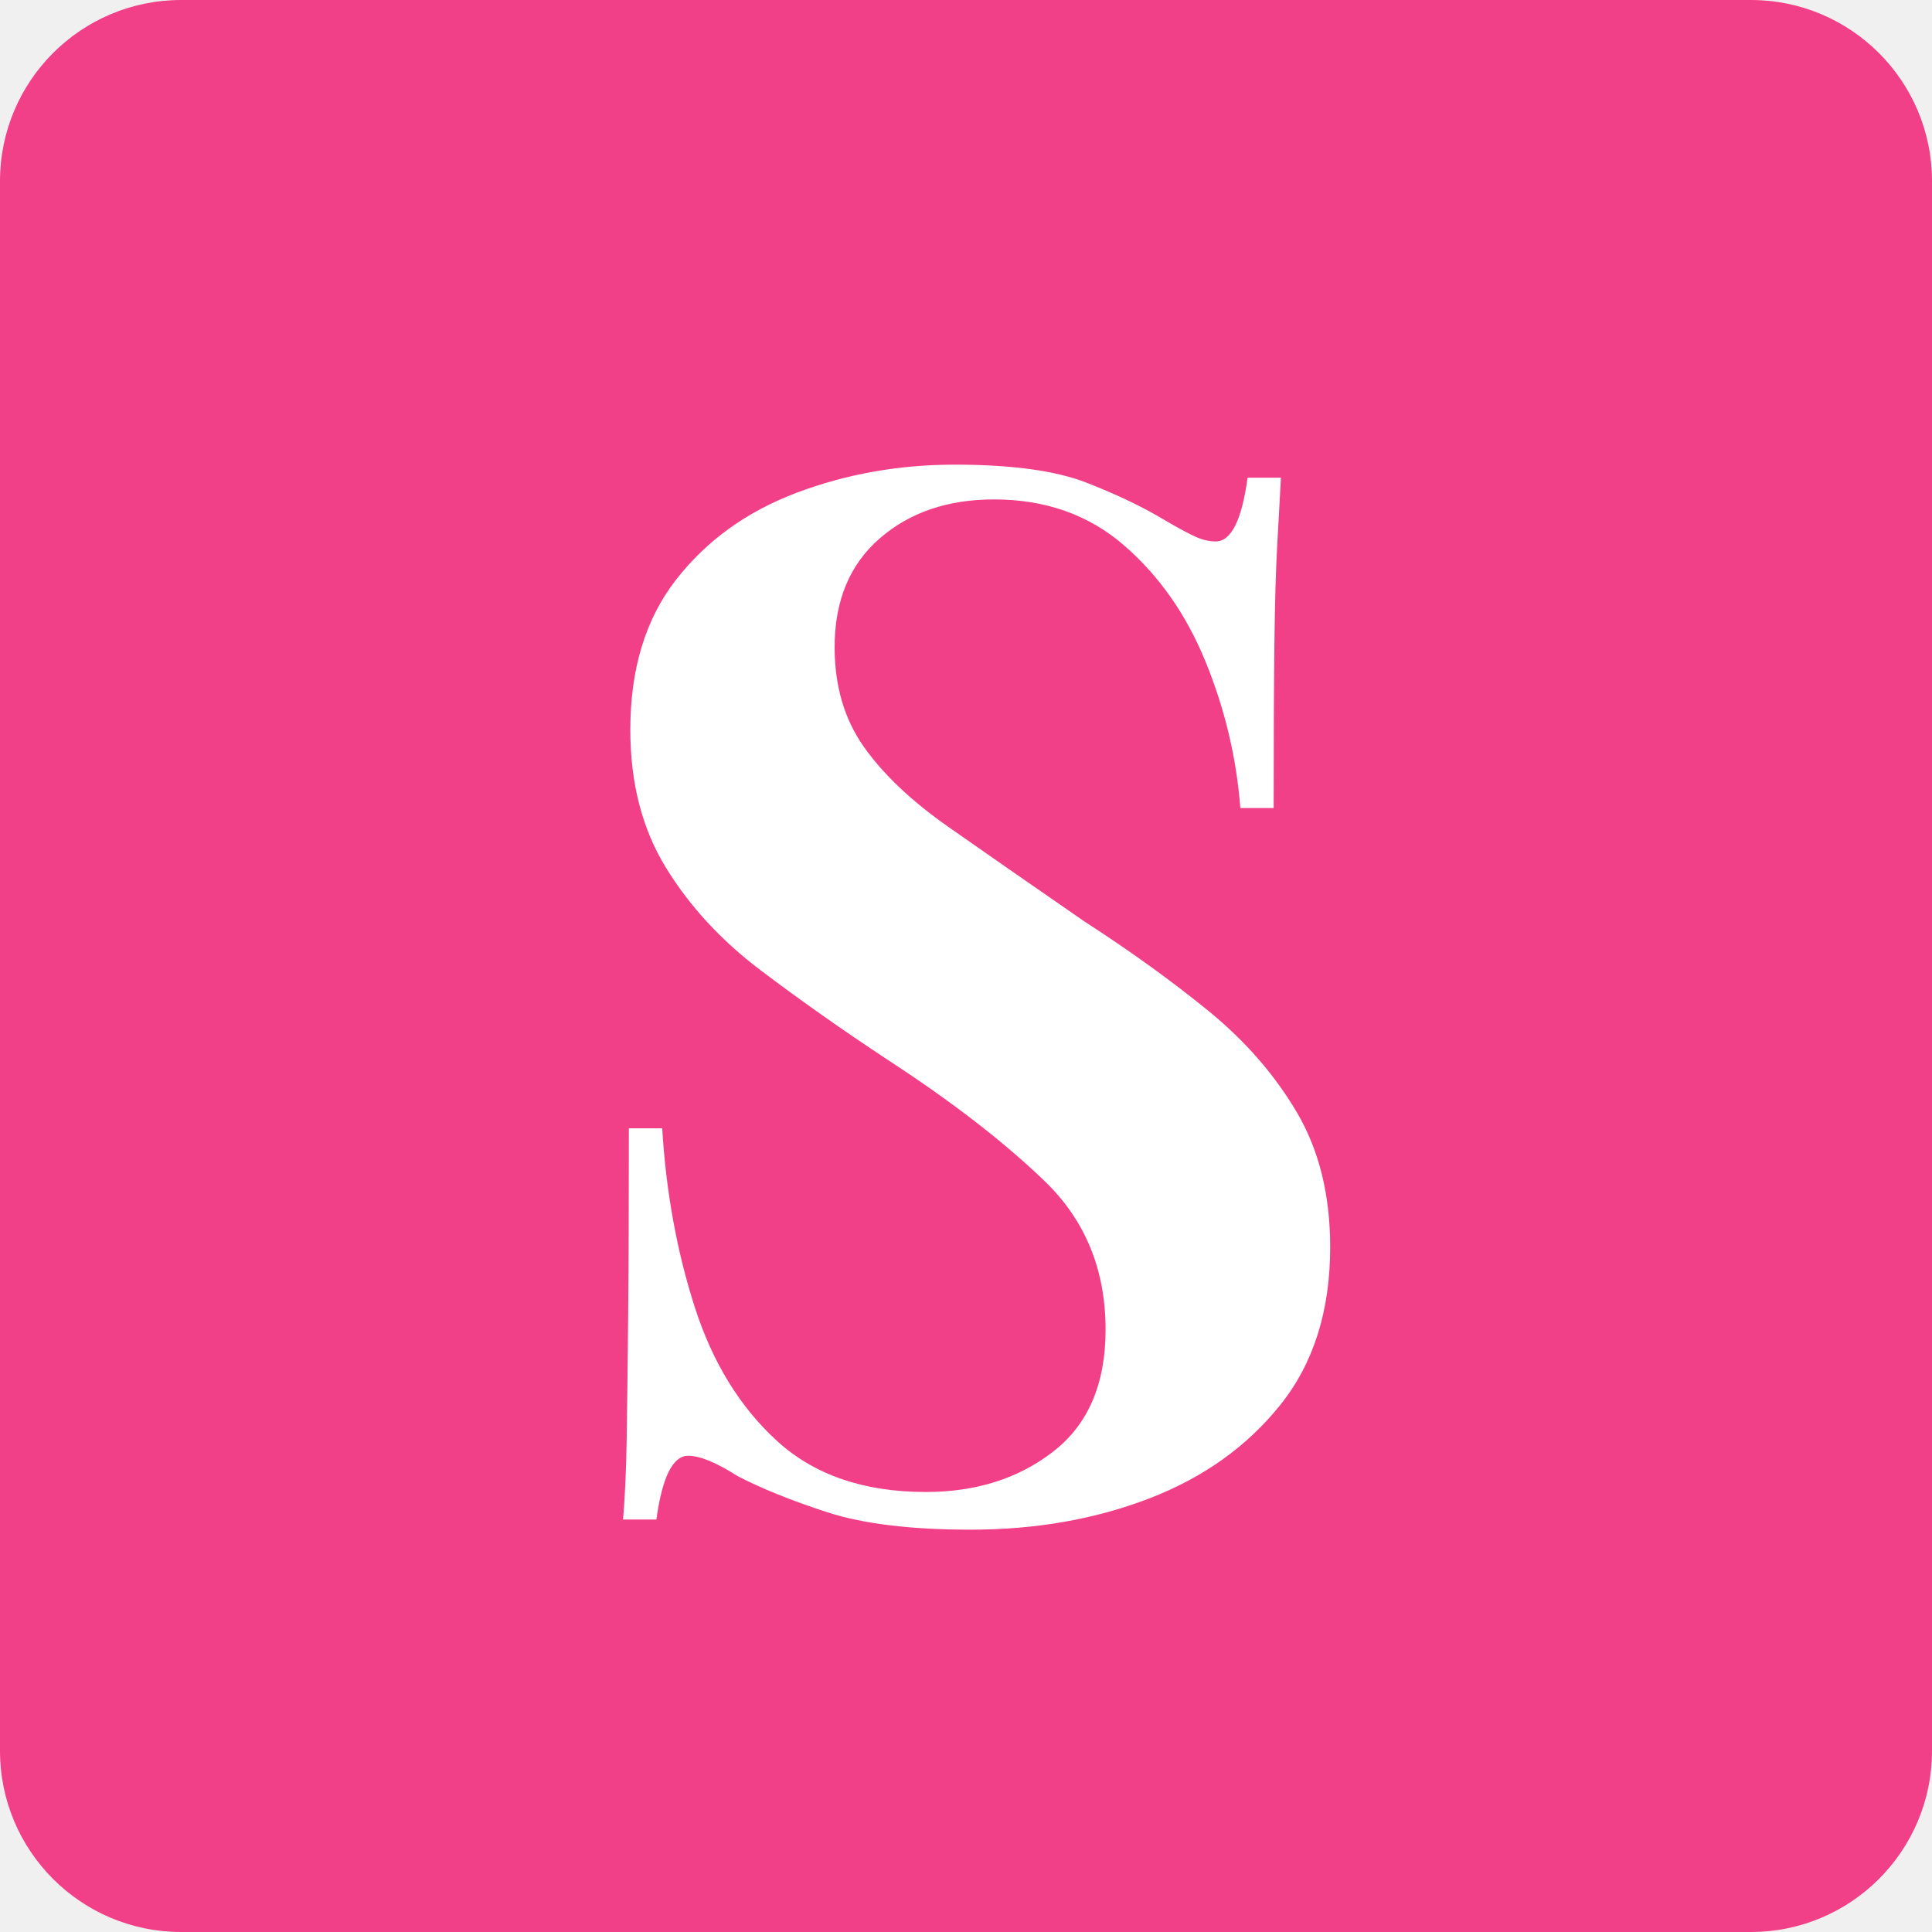
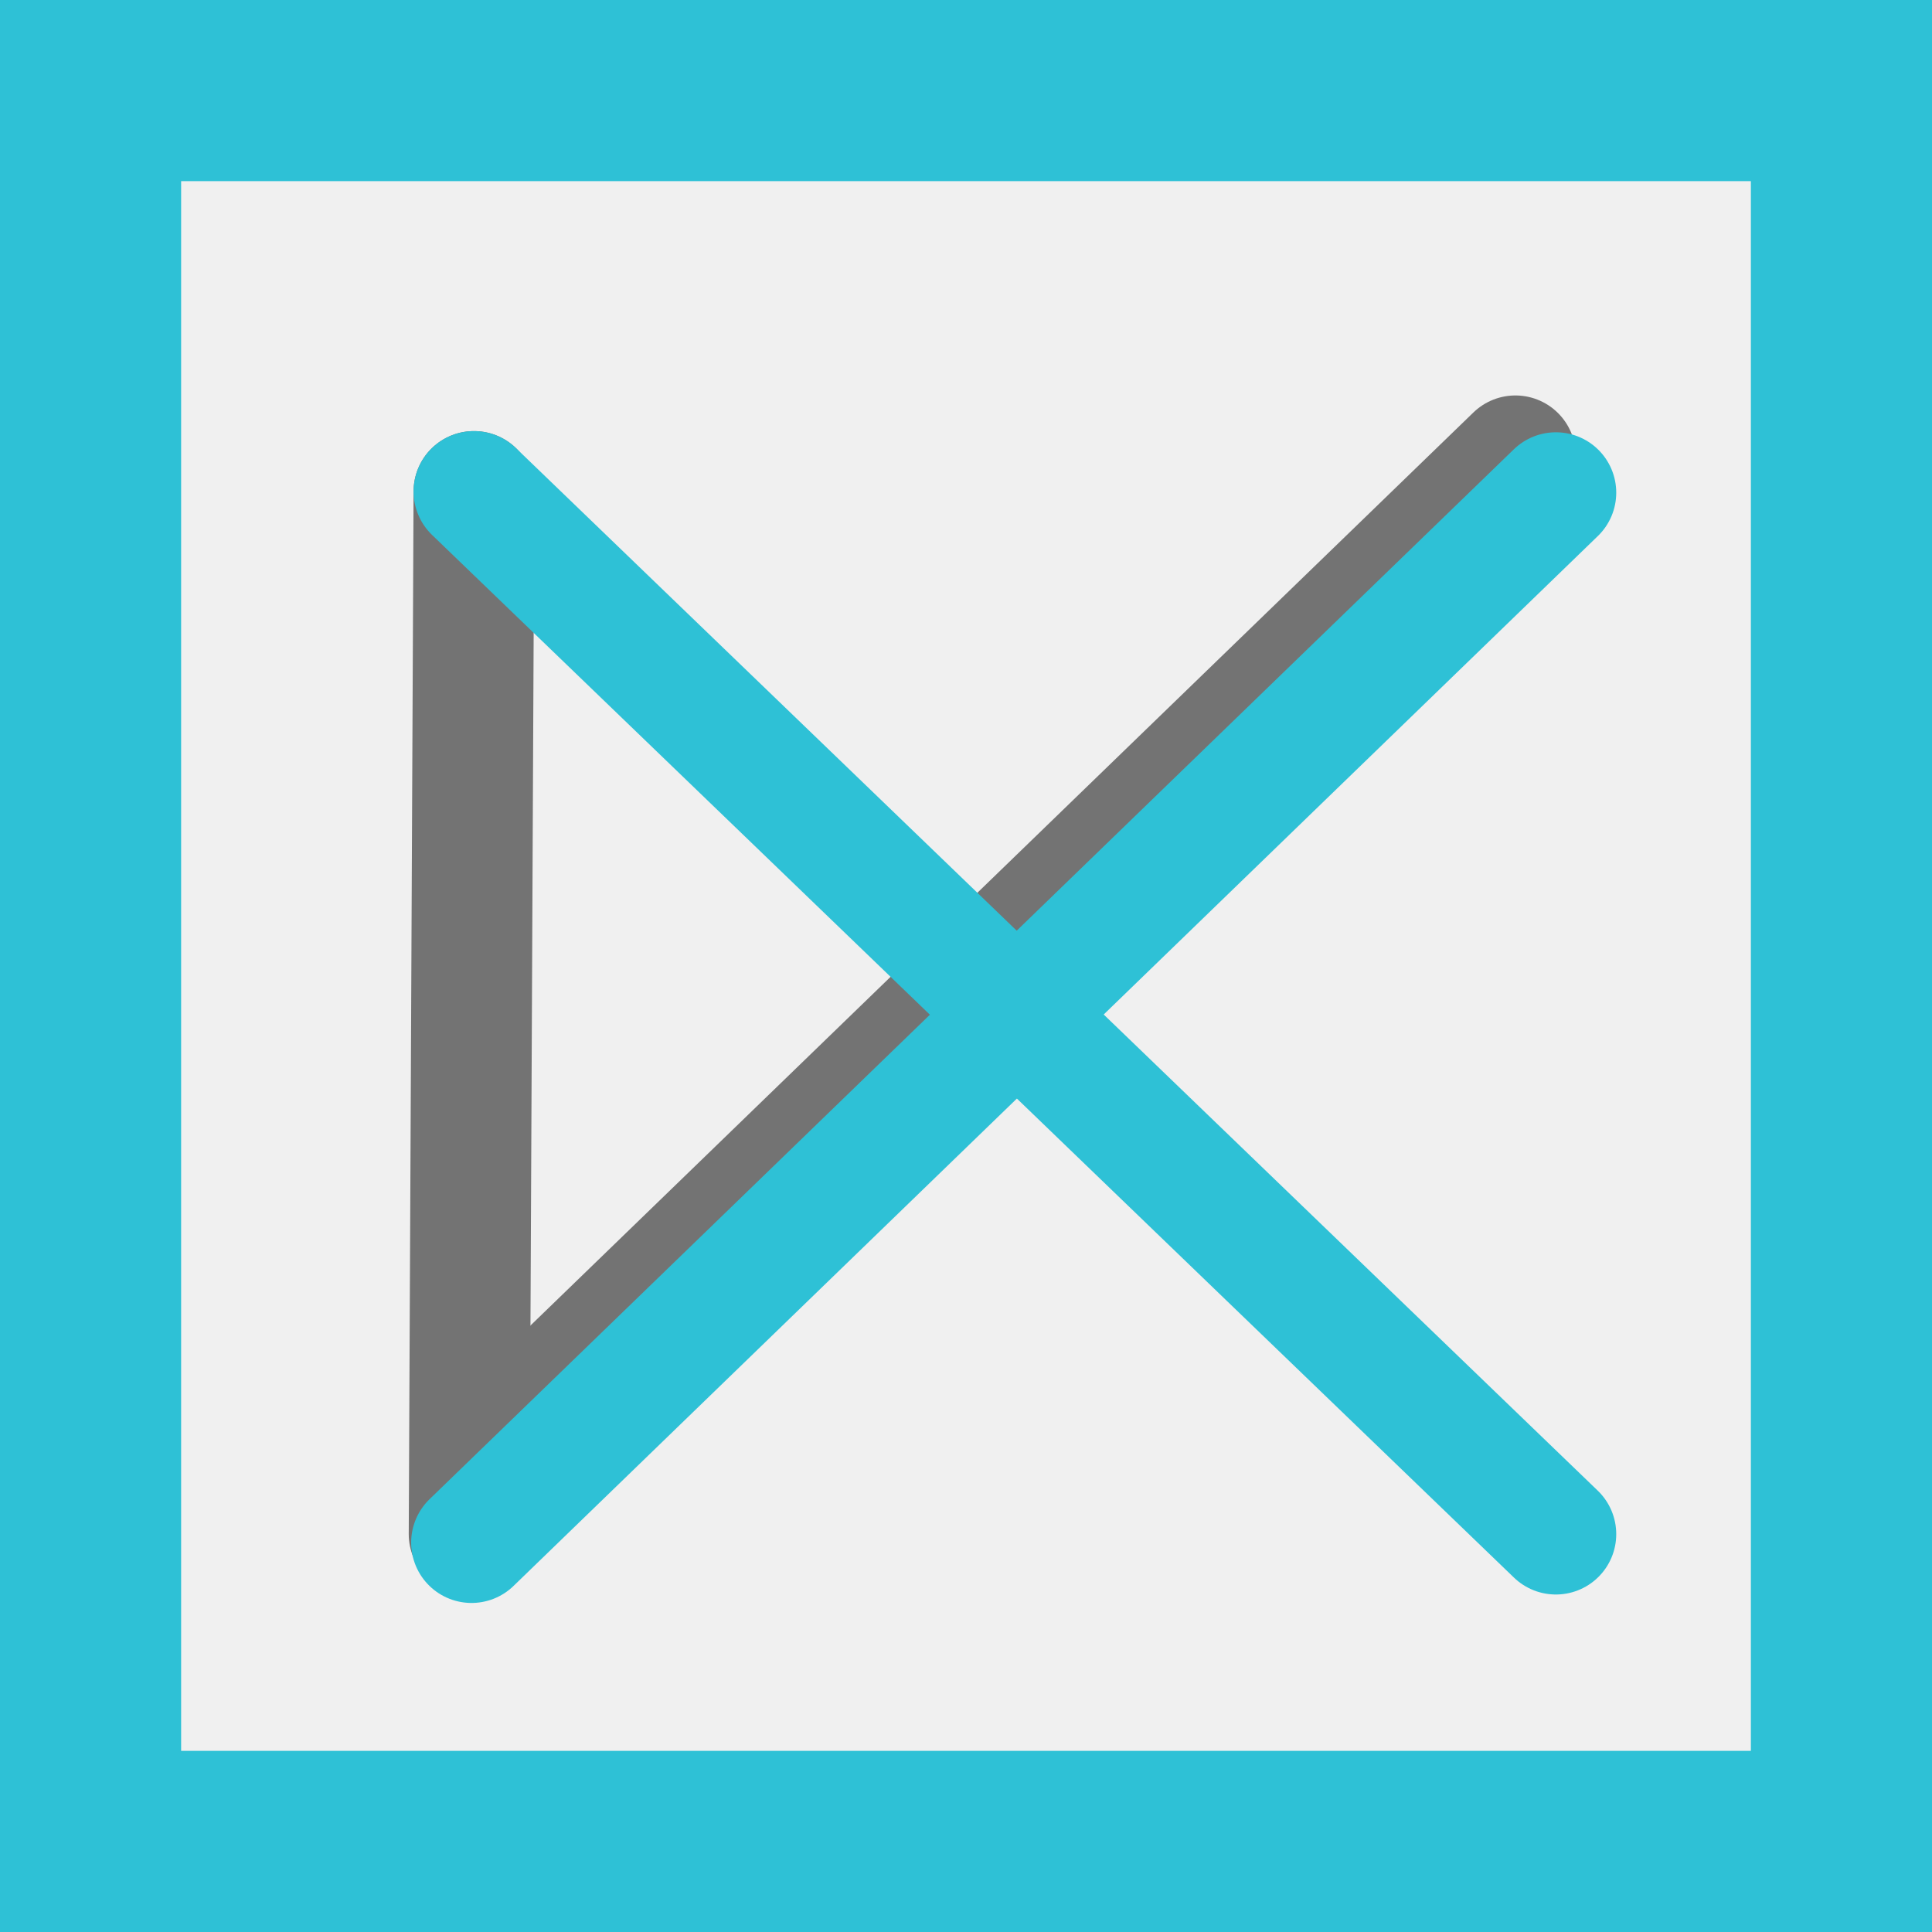
- <svg xmlns="http://www.w3.org/2000/svg" width="32px" height="32px" viewBox="0 0 32 32" version="1.1">
-   <g id="Page-1" stroke="none" stroke-width="1" fill="none" fill-rule="evenodd">
-     <g id="Group">
-       <rect id="Rectangle" fill="#f24088" x="0" y="0" width="32" height="32" rx="3" />
-       <path d="M16.08,25.336 C17.152,25.336 18.136,25.164 19.032,24.82 C19.928,24.476 20.652,23.96 21.204,23.272 C21.756,22.584 22.032,21.712 22.032,20.656 C22.032,19.792 21.848,19.048 21.48,18.424 C21.112,17.8 20.624,17.24 20.016,16.744 C19.408,16.248 18.72,15.752 17.952,15.256 C17.072,14.648 16.324,14.128 15.708,13.696 C15.092,13.264 14.624,12.82 14.304,12.364 C13.984,11.908 13.824,11.36 13.824,10.72 C13.824,9.952 14.072,9.352 14.568,8.92 C15.064,8.488 15.696,8.272 16.464,8.272 C17.312,8.272 18.028,8.524 18.612,9.028 C19.196,9.532 19.648,10.176 19.968,10.96 C20.288,11.744 20.48,12.552 20.544,13.384 L20.544,13.384 L21.096,13.384 C21.096,12.264 21.1,11.36 21.108,10.672 C21.116,9.984 21.132,9.428 21.156,9.004 L21.17,8.757 C21.188,8.437 21.203,8.155 21.216,7.912 L21.216,7.912 L20.664,7.912 C20.568,8.616 20.392,8.968 20.136,8.968 C20.024,8.968 19.908,8.94 19.788,8.884 C19.668,8.828 19.512,8.744 19.32,8.632 C18.952,8.408 18.512,8.196 18,7.996 C17.488,7.796 16.76,7.696 15.816,7.696 C14.888,7.696 14.012,7.852 13.188,8.164 C12.364,8.476 11.7,8.956 11.196,9.604 C10.692,10.252 10.44,11.08 10.44,12.088 C10.44,12.968 10.636,13.728 11.028,14.368 C11.42,15.008 11.944,15.576 12.6,16.072 C13.256,16.568 13.96,17.064 14.712,17.56 C15.768,18.248 16.632,18.916 17.304,19.564 C17.976,20.212 18.312,21.032 18.312,22.024 C18.312,22.92 18.024,23.592 17.448,24.04 C16.872,24.488 16.168,24.712 15.336,24.712 C14.312,24.712 13.492,24.432 12.876,23.872 C12.26,23.312 11.804,22.572 11.508,21.652 C11.212,20.732 11.032,19.744 10.968,18.688 L10.968,18.688 L10.416,18.688 C10.416,19.952 10.412,20.996 10.404,21.82 C10.396,22.644 10.388,23.312 10.38,23.824 C10.372,24.336 10.352,24.784 10.32,25.168 L10.32,25.168 L10.872,25.168 C10.968,24.464 11.144,24.112 11.4,24.112 C11.592,24.112 11.864,24.224 12.216,24.448 C12.616,24.656 13.112,24.856 13.704,25.048 C14.296,25.24 15.088,25.336 16.08,25.336 Z" id="S" fill="#FFFFFF" fill-rule="nonzero" />
-     </g>
-   </g>
+ <svg xmlns="http://www.w3.org/2000/svg" id="Layer_1" data-name="Layer 1" width="32" height="32" viewBox="0 0 32 32">
+   <defs>
+     <style>.cls-1,.cls-2,.cls-3{fill:none;stroke-linecap:round;stroke-miterlimit:10;}.cls-1{stroke:#737373;}.cls-1,.cls-2{stroke-width:2px;}.cls-2,.cls-3{stroke:#2ec1d6;}.cls-3{stroke-width:3px;}</style>
+   </defs>
+   <line class="cls-1" x1="7.77" y1="25.41" x2="7.85" y2="8.14" />
+   <line class="cls-1" x1="8.06" y1="24.05" x2="25.1" y2="7.55" />
+   <line class="cls-2" x1="7.81" y1="25.55" x2="25.77" y2="8.16" />
+   <line class="cls-2" x1="7.85" y1="8.14" x2="25.77" y2="25.41" />
+   <rect class="cls-3" x="1.5" y="1.5" width="29" height="29" />
</svg>
